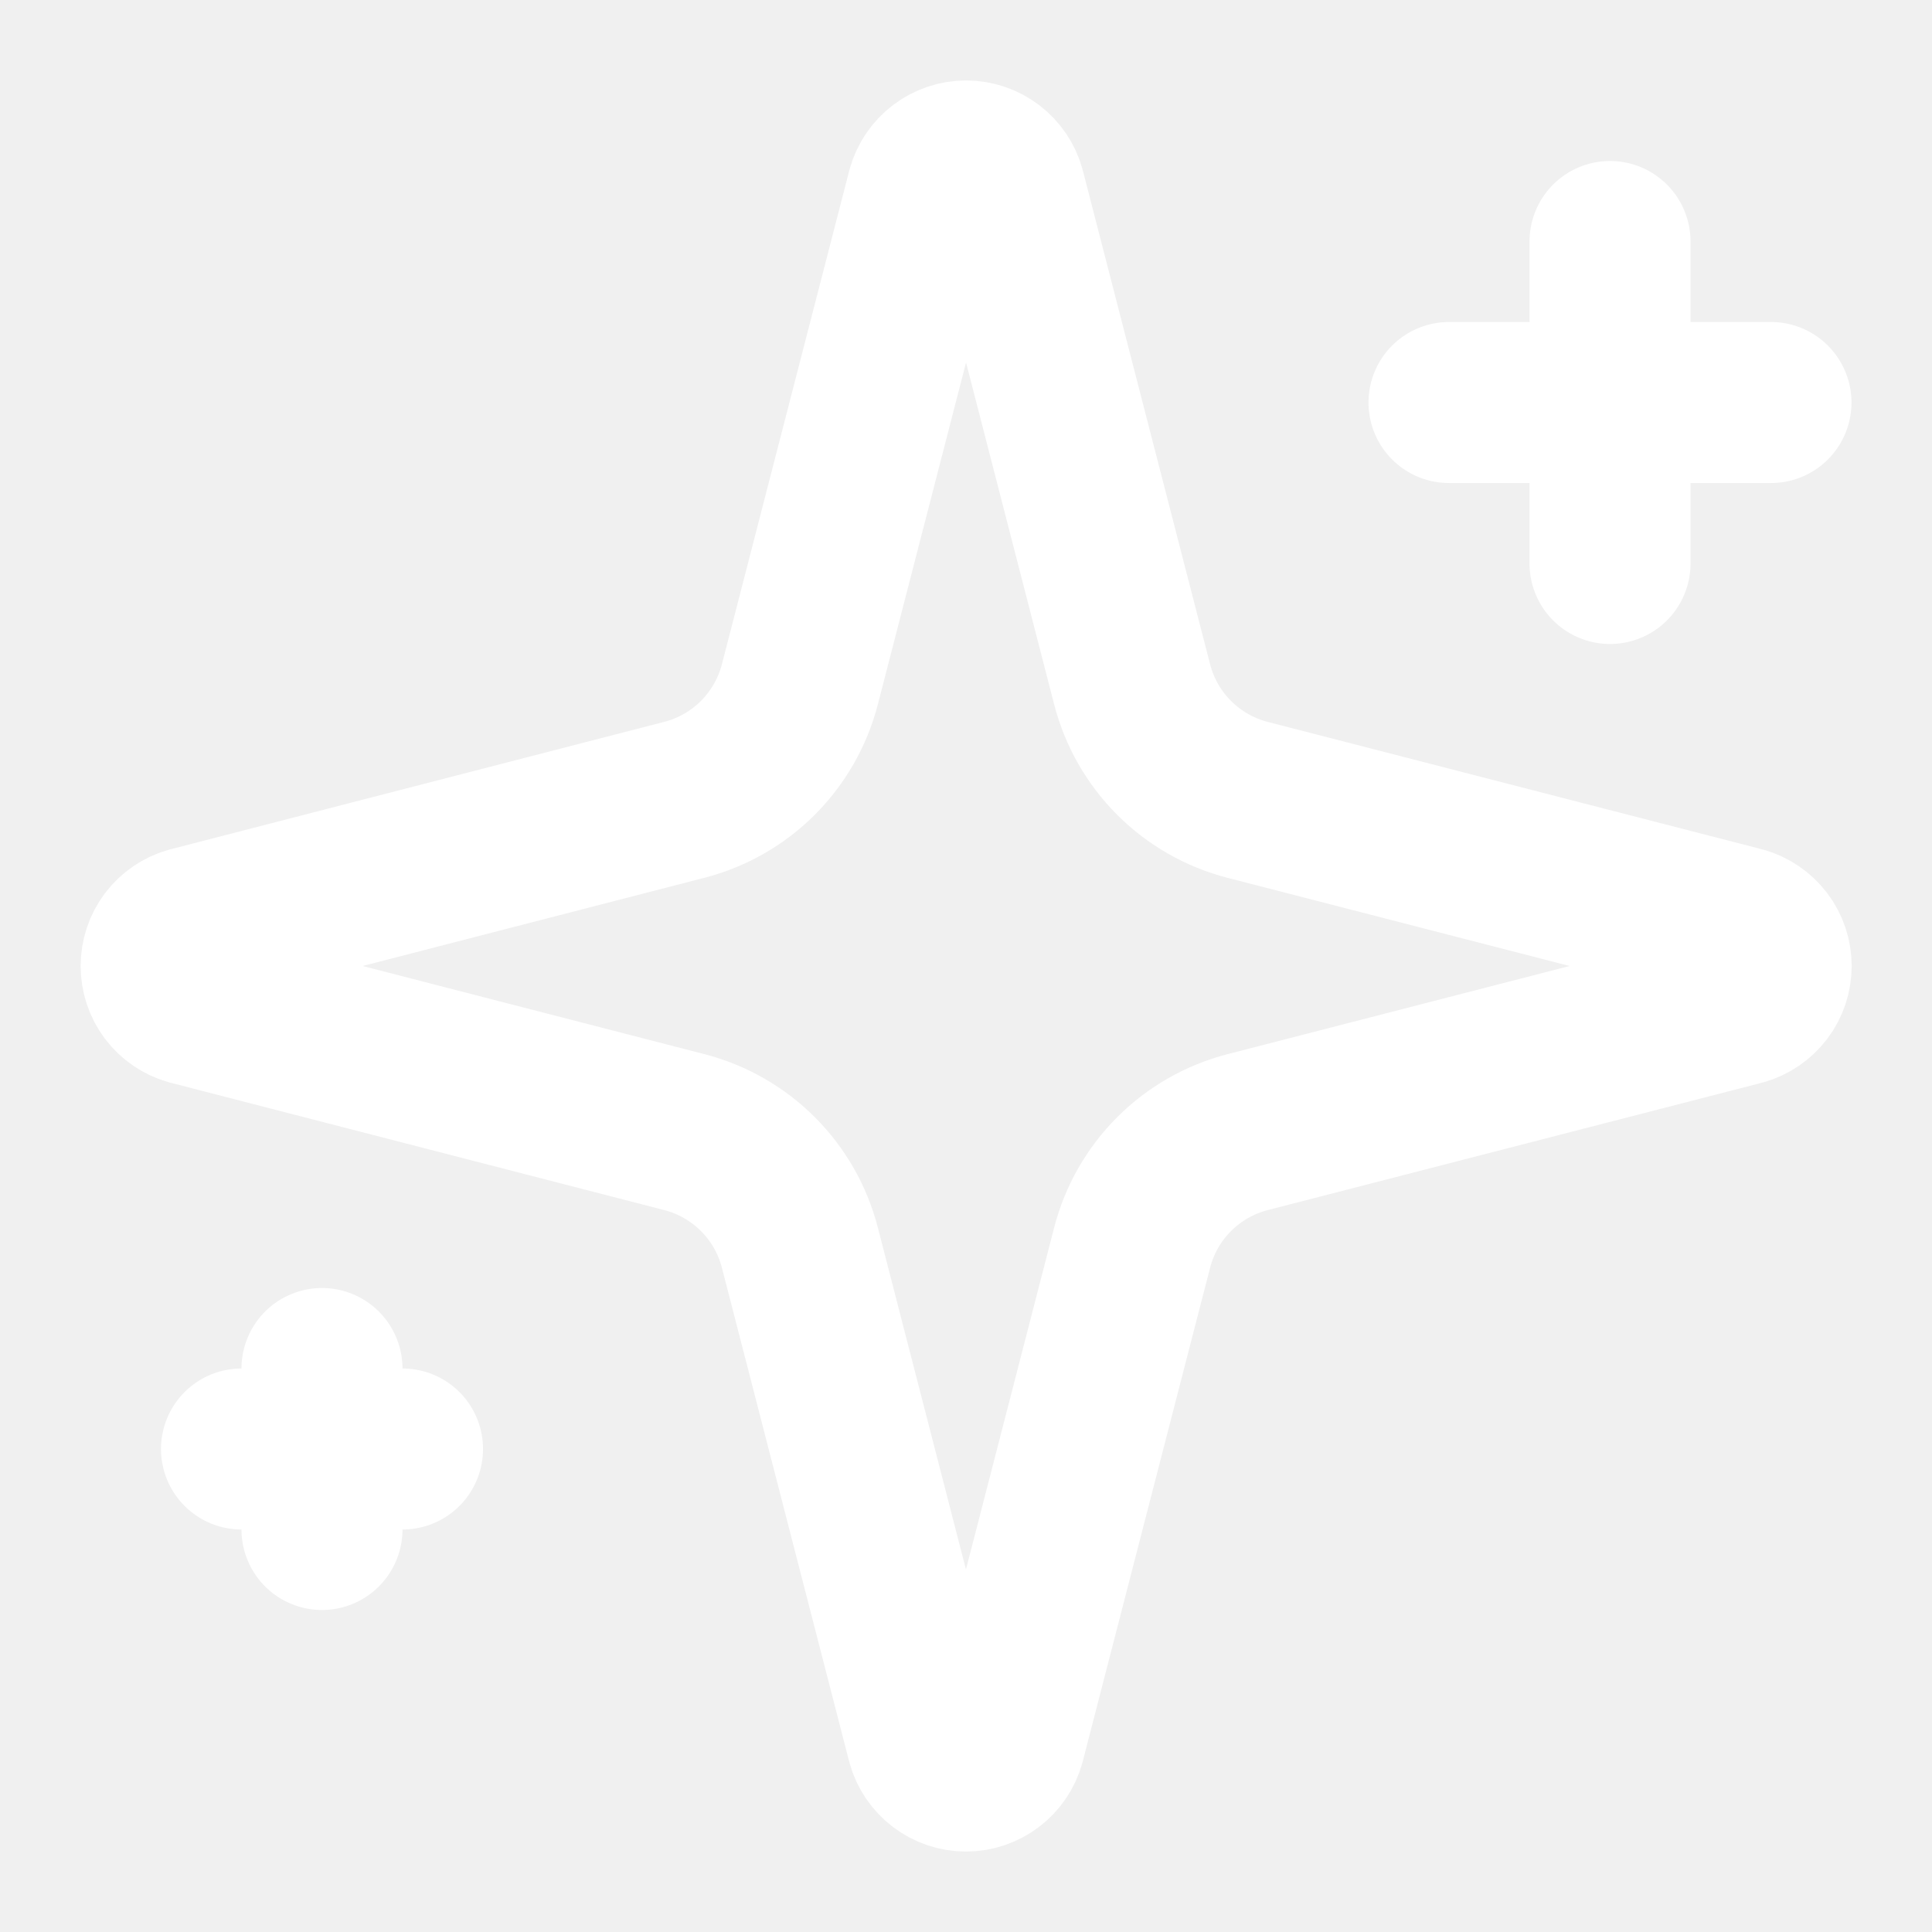
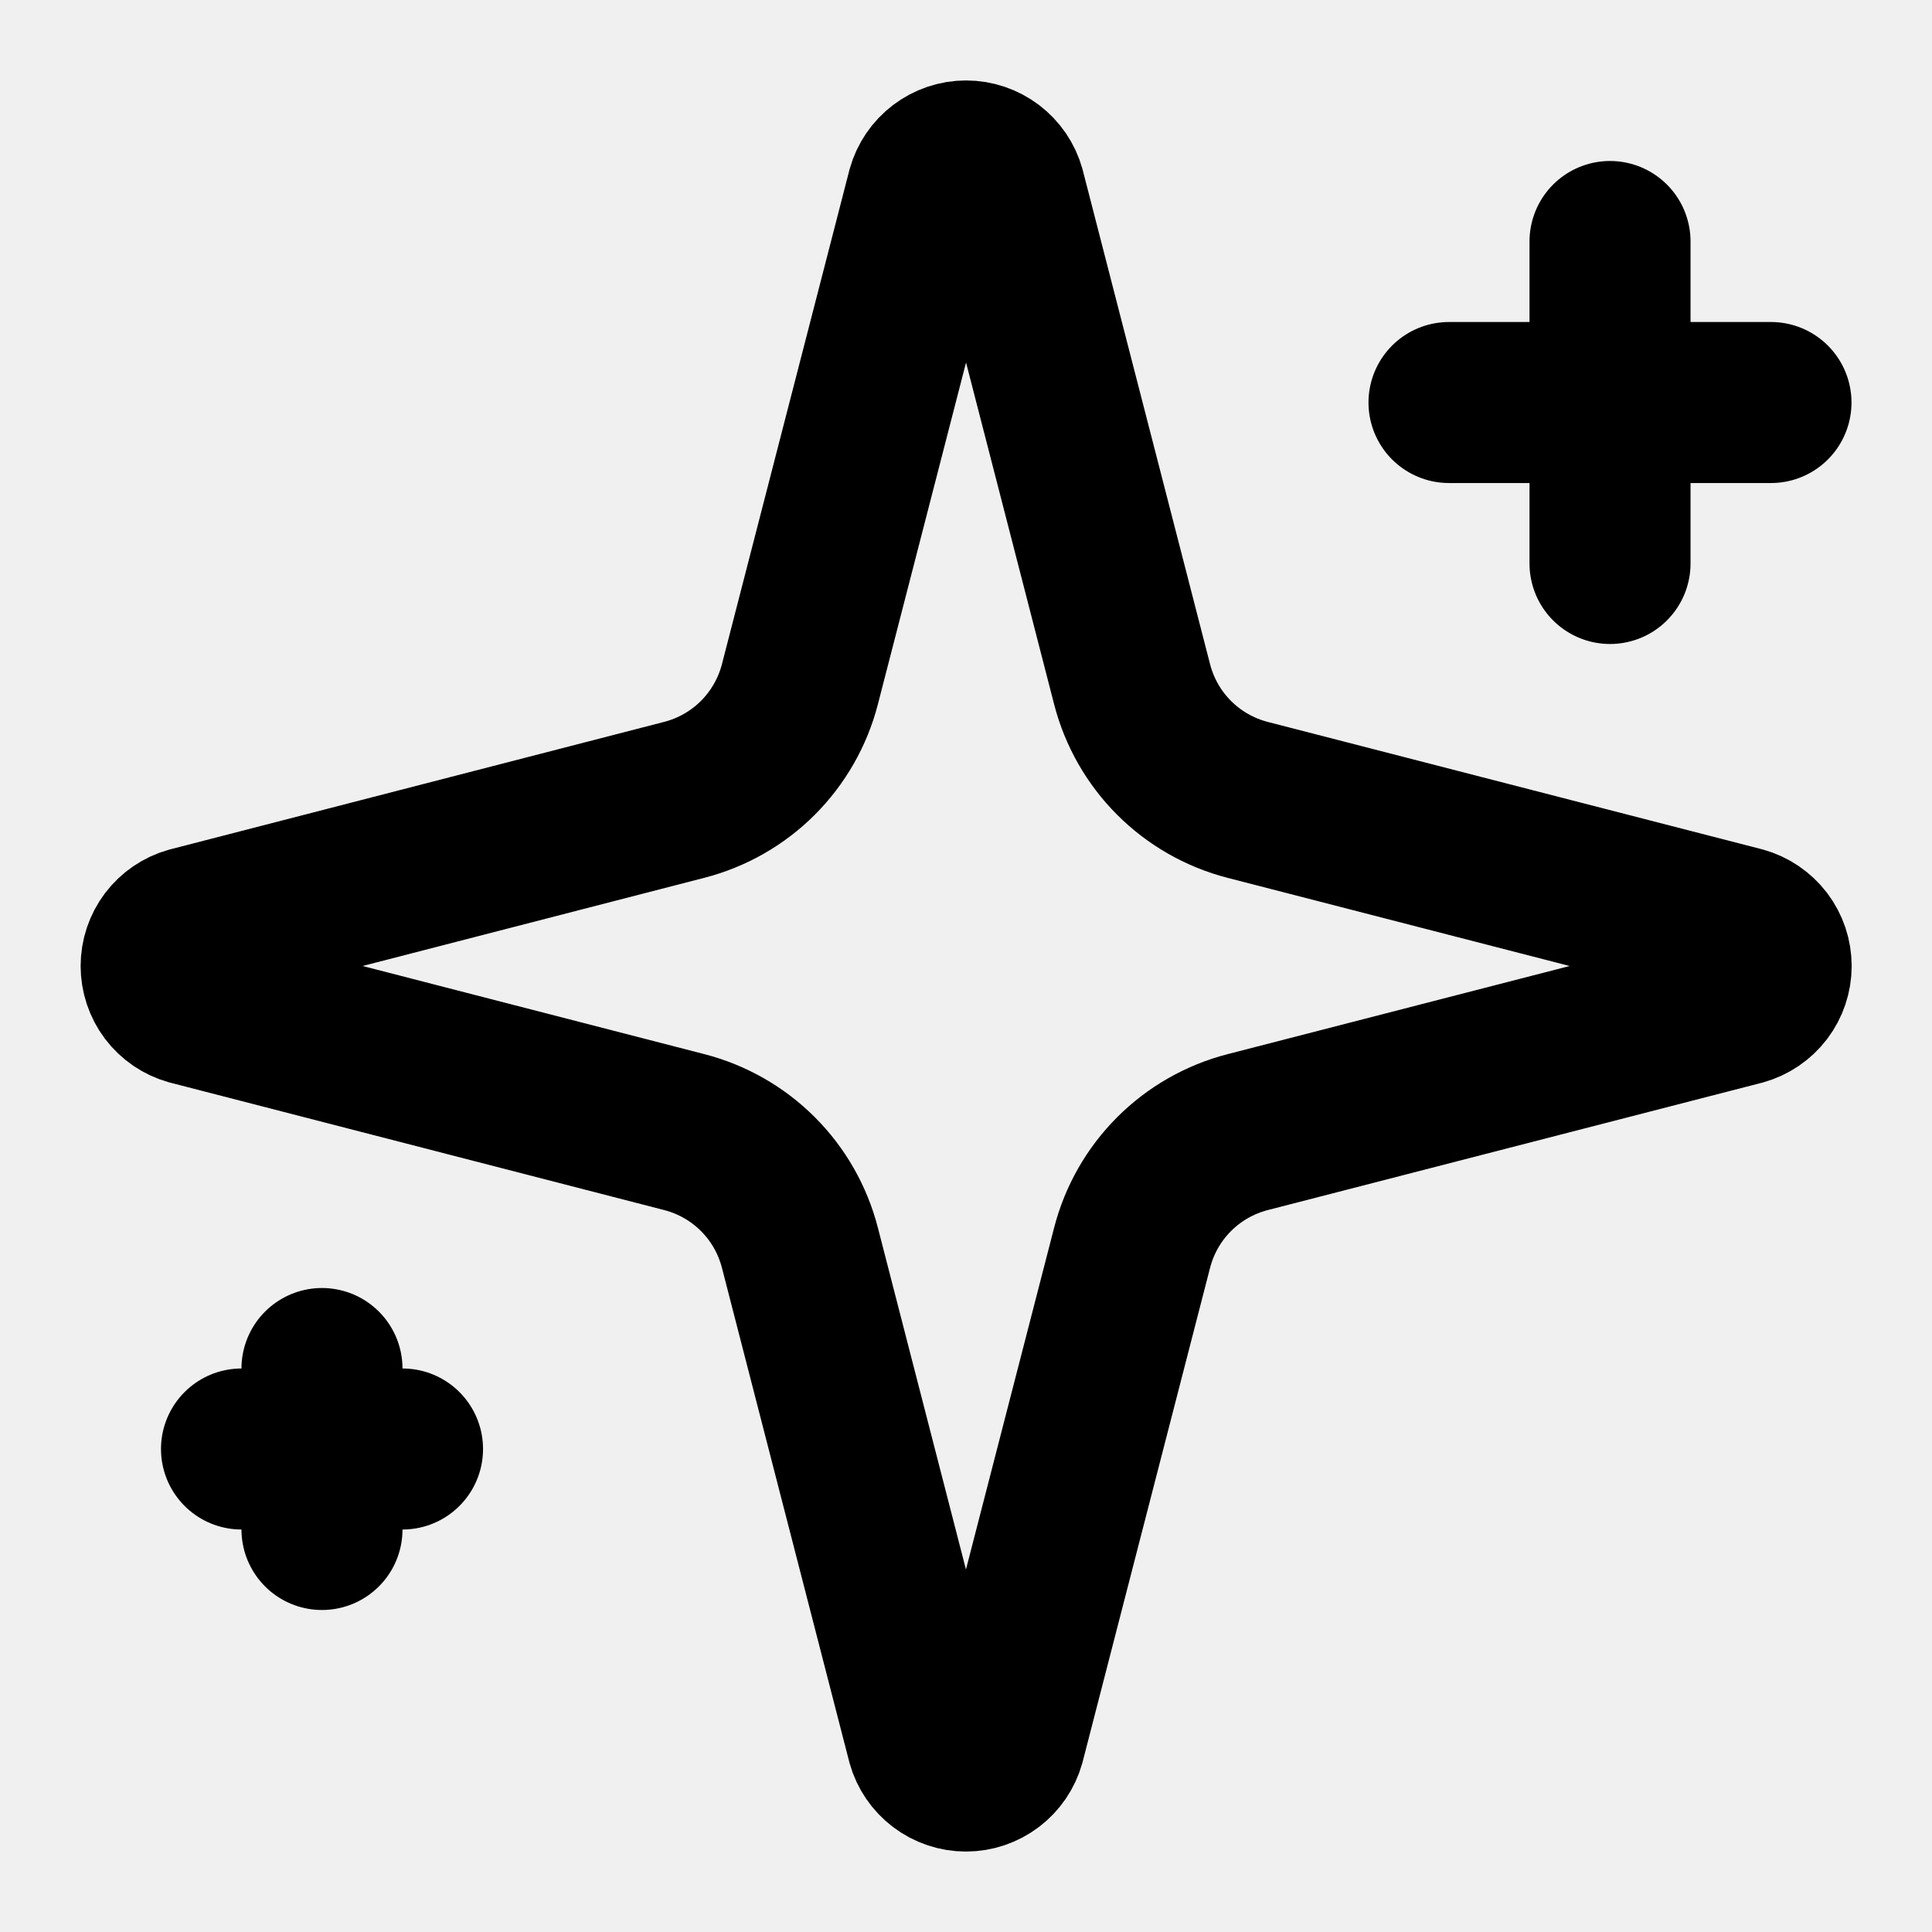
<svg xmlns="http://www.w3.org/2000/svg" width="32" height="32" viewBox="0 0 32 32" fill="none">
-   <path d="M13.249 20.667C13.13 20.205 12.89 19.784 12.553 19.447C12.216 19.11 11.795 18.87 11.333 18.751L3.153 16.641C3.014 16.602 2.891 16.518 2.803 16.402C2.716 16.286 2.669 16.145 2.669 16C2.669 15.855 2.716 15.714 2.803 15.598C2.891 15.482 3.014 15.398 3.153 15.359L11.333 13.248C11.795 13.129 12.216 12.889 12.553 12.552C12.889 12.215 13.13 11.794 13.249 11.333L15.359 3.153C15.398 3.013 15.482 2.89 15.598 2.802C15.714 2.714 15.855 2.666 16.001 2.666C16.146 2.666 16.288 2.714 16.404 2.802C16.52 2.89 16.604 3.013 16.643 3.153L18.751 11.333C18.87 11.795 19.11 12.216 19.447 12.553C19.784 12.89 20.205 13.13 20.667 13.249L28.847 15.357C28.987 15.396 29.111 15.48 29.2 15.596C29.288 15.712 29.336 15.854 29.336 16C29.336 16.146 29.288 16.288 29.2 16.404C29.111 16.52 28.987 16.604 28.847 16.643L20.667 18.751C20.205 18.87 19.784 19.11 19.447 19.447C19.11 19.784 18.87 20.205 18.751 20.667L16.641 28.847C16.602 28.987 16.518 29.11 16.402 29.198C16.286 29.286 16.145 29.334 15.999 29.334C15.854 29.334 15.712 29.286 15.596 29.198C15.48 29.11 15.396 28.987 15.357 28.847L13.249 20.667Z" stroke="white" stroke-width="2.667" stroke-linecap="round" stroke-linejoin="round" />
-   <path d="M26.667 4V9.333" stroke="white" stroke-width="2.667" stroke-linecap="round" stroke-linejoin="round" />
-   <path d="M29.333 6.667H24" stroke="white" stroke-width="2.667" stroke-linecap="round" stroke-linejoin="round" />
-   <path d="M5.333 22.667V25.333" stroke="white" stroke-width="2.667" stroke-linecap="round" stroke-linejoin="round" />
-   <path d="M6.667 24H4" stroke="white" stroke-width="2.667" stroke-linecap="round" stroke-linejoin="round" />
+   <path d="M13.249 20.667C13.13 20.205 12.89 19.784 12.553 19.447C12.216 19.11 11.795 18.87 11.333 18.751L3.153 16.641C3.014 16.602 2.891 16.518 2.803 16.402C2.716 16.286 2.669 16.145 2.669 16C2.669 15.855 2.716 15.714 2.803 15.598C2.891 15.482 3.014 15.398 3.153 15.359L11.333 13.248C11.795 13.129 12.216 12.889 12.553 12.552C12.889 12.215 13.13 11.794 13.249 11.333L15.359 3.153C15.398 3.013 15.482 2.89 15.598 2.802C15.714 2.714 15.855 2.666 16.001 2.666C16.146 2.666 16.288 2.714 16.404 2.802C16.52 2.89 16.604 3.013 16.643 3.153L18.751 11.333C18.87 11.795 19.11 12.216 19.447 12.553C19.784 12.89 20.205 13.13 20.667 13.249L28.847 15.357C28.987 15.396 29.111 15.48 29.2 15.596C29.288 15.712 29.336 15.854 29.336 16C29.336 16.146 29.288 16.288 29.2 16.404C29.111 16.52 28.987 16.604 28.847 16.643L20.667 18.751C20.205 18.87 19.784 19.11 19.447 19.447C19.11 19.784 18.87 20.205 18.751 20.667L16.641 28.847C16.602 28.987 16.518 29.11 16.402 29.198C16.286 29.286 16.145 29.334 15.999 29.334C15.854 29.334 15.712 29.286 15.596 29.198C15.48 29.11 15.396 28.987 15.357 28.847L13.249 20.667Z" stroke="currentColor" stroke-width="2.667" stroke-linecap="round" stroke-linejoin="round" />
+   <path d="M26.667 4V9.333" stroke="currentColor" stroke-width="2.667" stroke-linecap="round" stroke-linejoin="round" />
+   <path d="M29.333 6.667H24" stroke="currentColor" stroke-width="2.667" stroke-linecap="round" stroke-linejoin="round" />
+   <path d="M5.333 22.667V25.333" stroke="currentColor" stroke-width="2.667" stroke-linecap="round" stroke-linejoin="round" />
+   <path d="M6.667 24H4" stroke="currentColor" stroke-width="2.667" stroke-linecap="round" stroke-linejoin="round" />
</svg>
